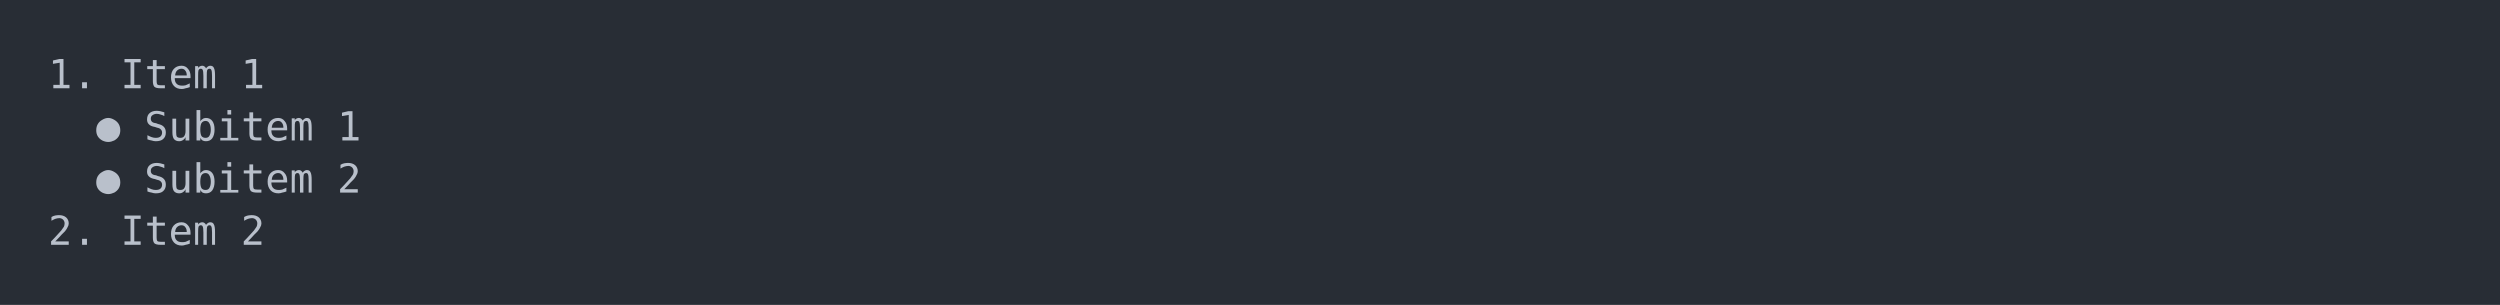
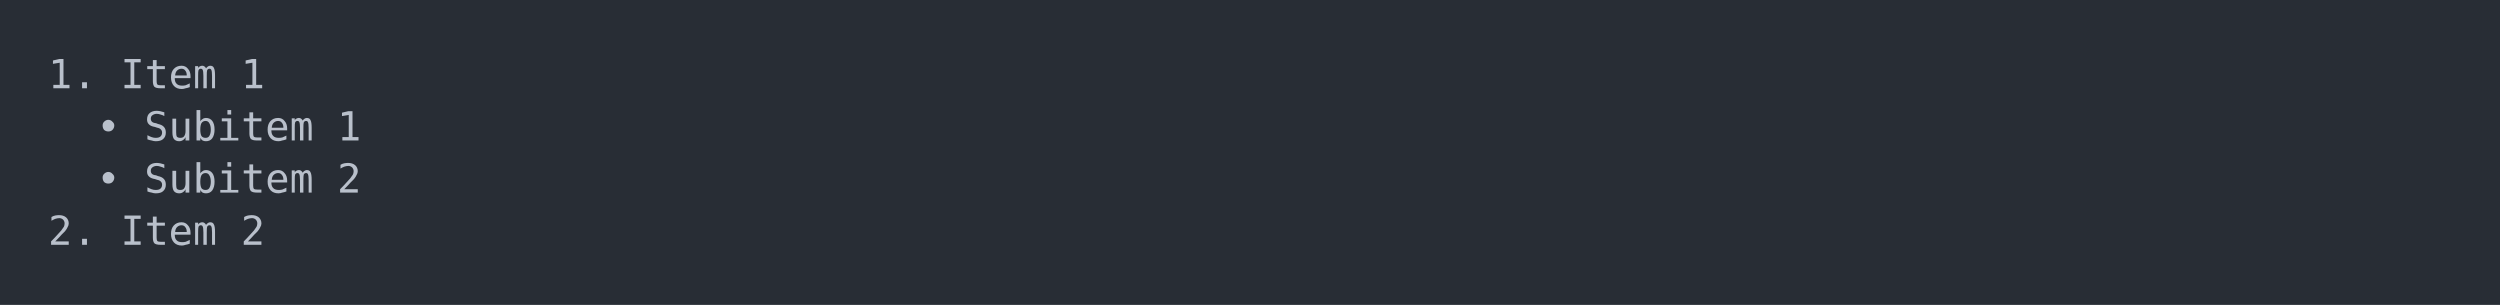
<svg xmlns="http://www.w3.org/2000/svg" xmlns:xlink="http://www.w3.org/1999/xlink" width="1040" height="126.84">
  <rect width="1040" height="126.84" rx="0" ry="0" class="a" />
  <svg height="86.84" viewBox="0 0 100 8.684" width="1000" x="20" y="20">
    <style>.a{fill:rgb(40,45,53)}.b{font-family:'Fira Code',Monaco,Consolas,Menlo,'Bitstream Vera Sans Mono','Powerline Symbols',monospace}.c{fill:transparent}.d{fill:rgb(185,192,203);white-space:pre}</style>
    <g font-family="'Fira Code',Monaco,Consolas,Menlo,'Bitstream Vera Sans Mono','Powerline Symbols',monospace" font-size="1.67" class="b">
      <defs>
        <symbol id="a">
          <rect height="5" width="100" x="0" y="0" class="c" />
        </symbol>
      </defs>
      <rect height="8.684" width="100" class="a" />
      <svg x="0" y="0" width="100">
        <svg x="0">
          <use xlink:href="#a" />
          <text x="0" y="1.67" class="d">1.</text>
          <text x="3.006" y="1.67" class="d">Item</text>
          <text x="8.016" y="1.67" class="d">1</text>
-           <text x="2.004" y="3.841" class="d">●</text>
+           <text x="2.004" y="3.841" class="d">•</text>
          <text x="4.008" y="3.841" class="d">Subitem</text>
          <text x="12.024" y="3.841" class="d">1</text>
-           <text x="2.004" y="6.012" class="d">●</text>
+           <text x="2.004" y="6.012" class="d">•</text>
          <text x="4.008" y="6.012" class="d">Subitem</text>
          <text x="12.024" y="6.012" class="d">2</text>
          <text x="0" y="8.183" class="d">2.</text>
          <text x="3.006" y="8.183" class="d">Item</text>
          <text x="8.016" y="8.183" class="d">2</text>
        </svg>
      </svg>
    </g>
  </svg>
</svg>
